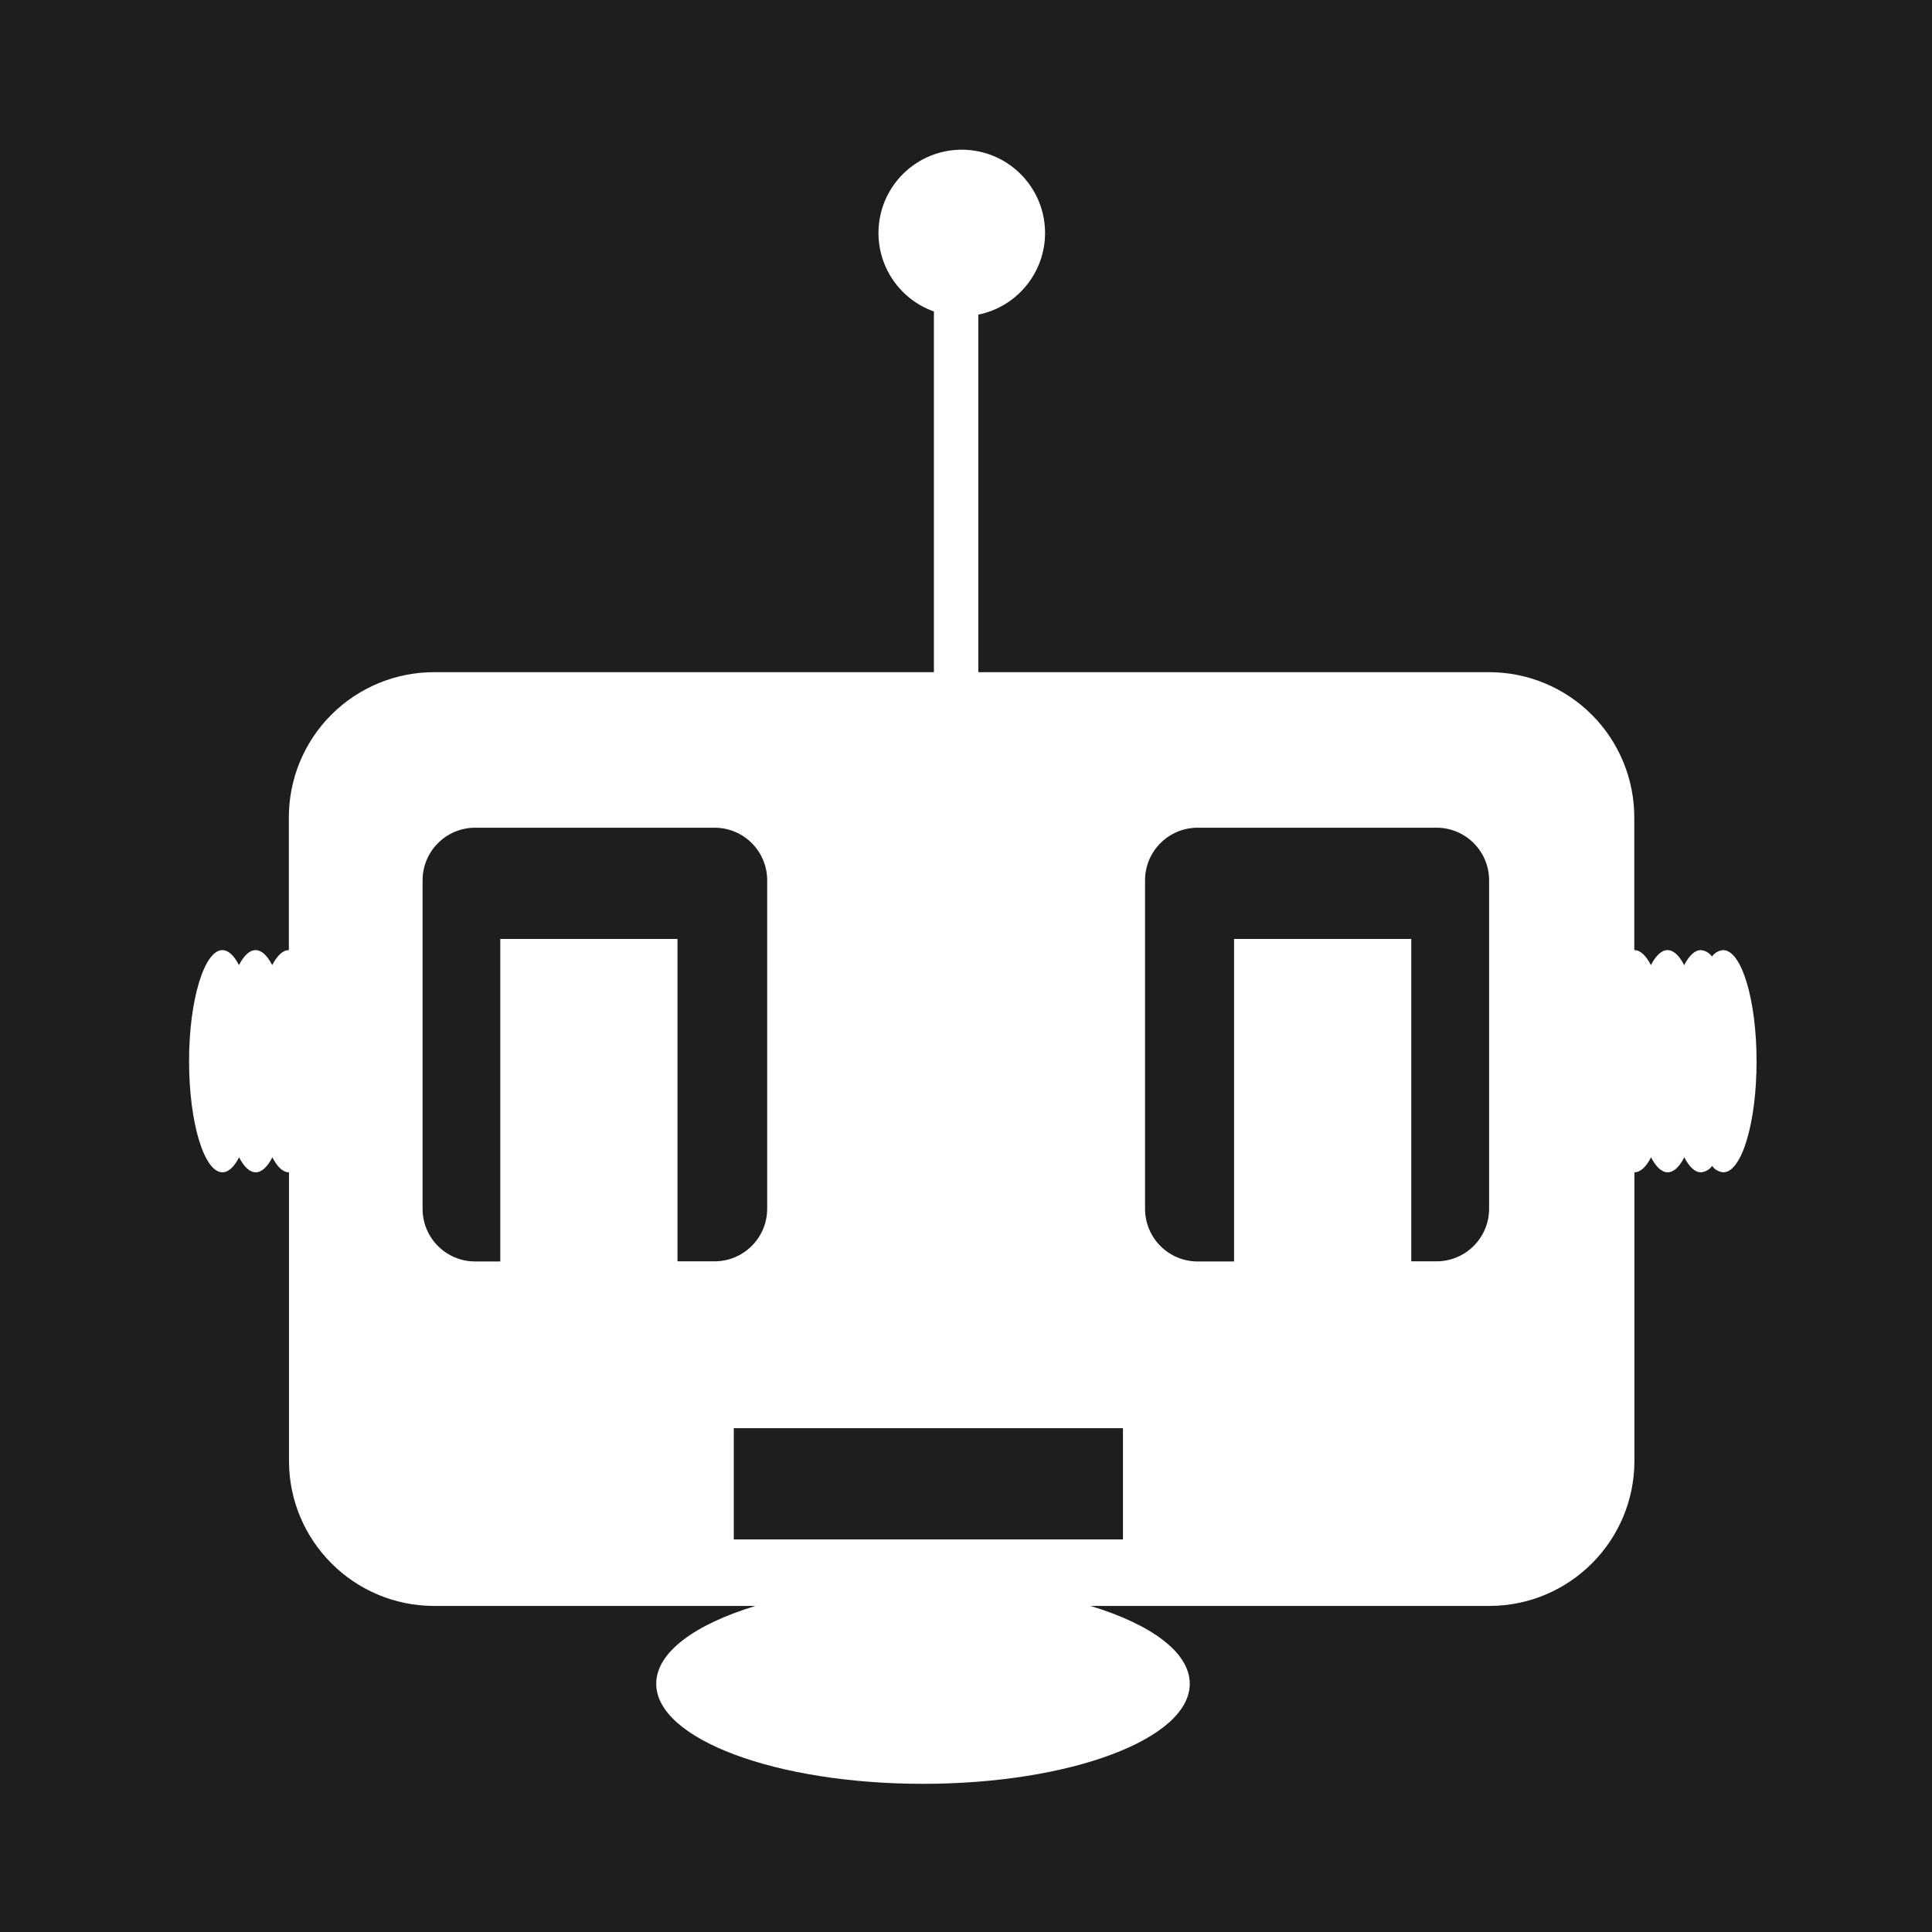
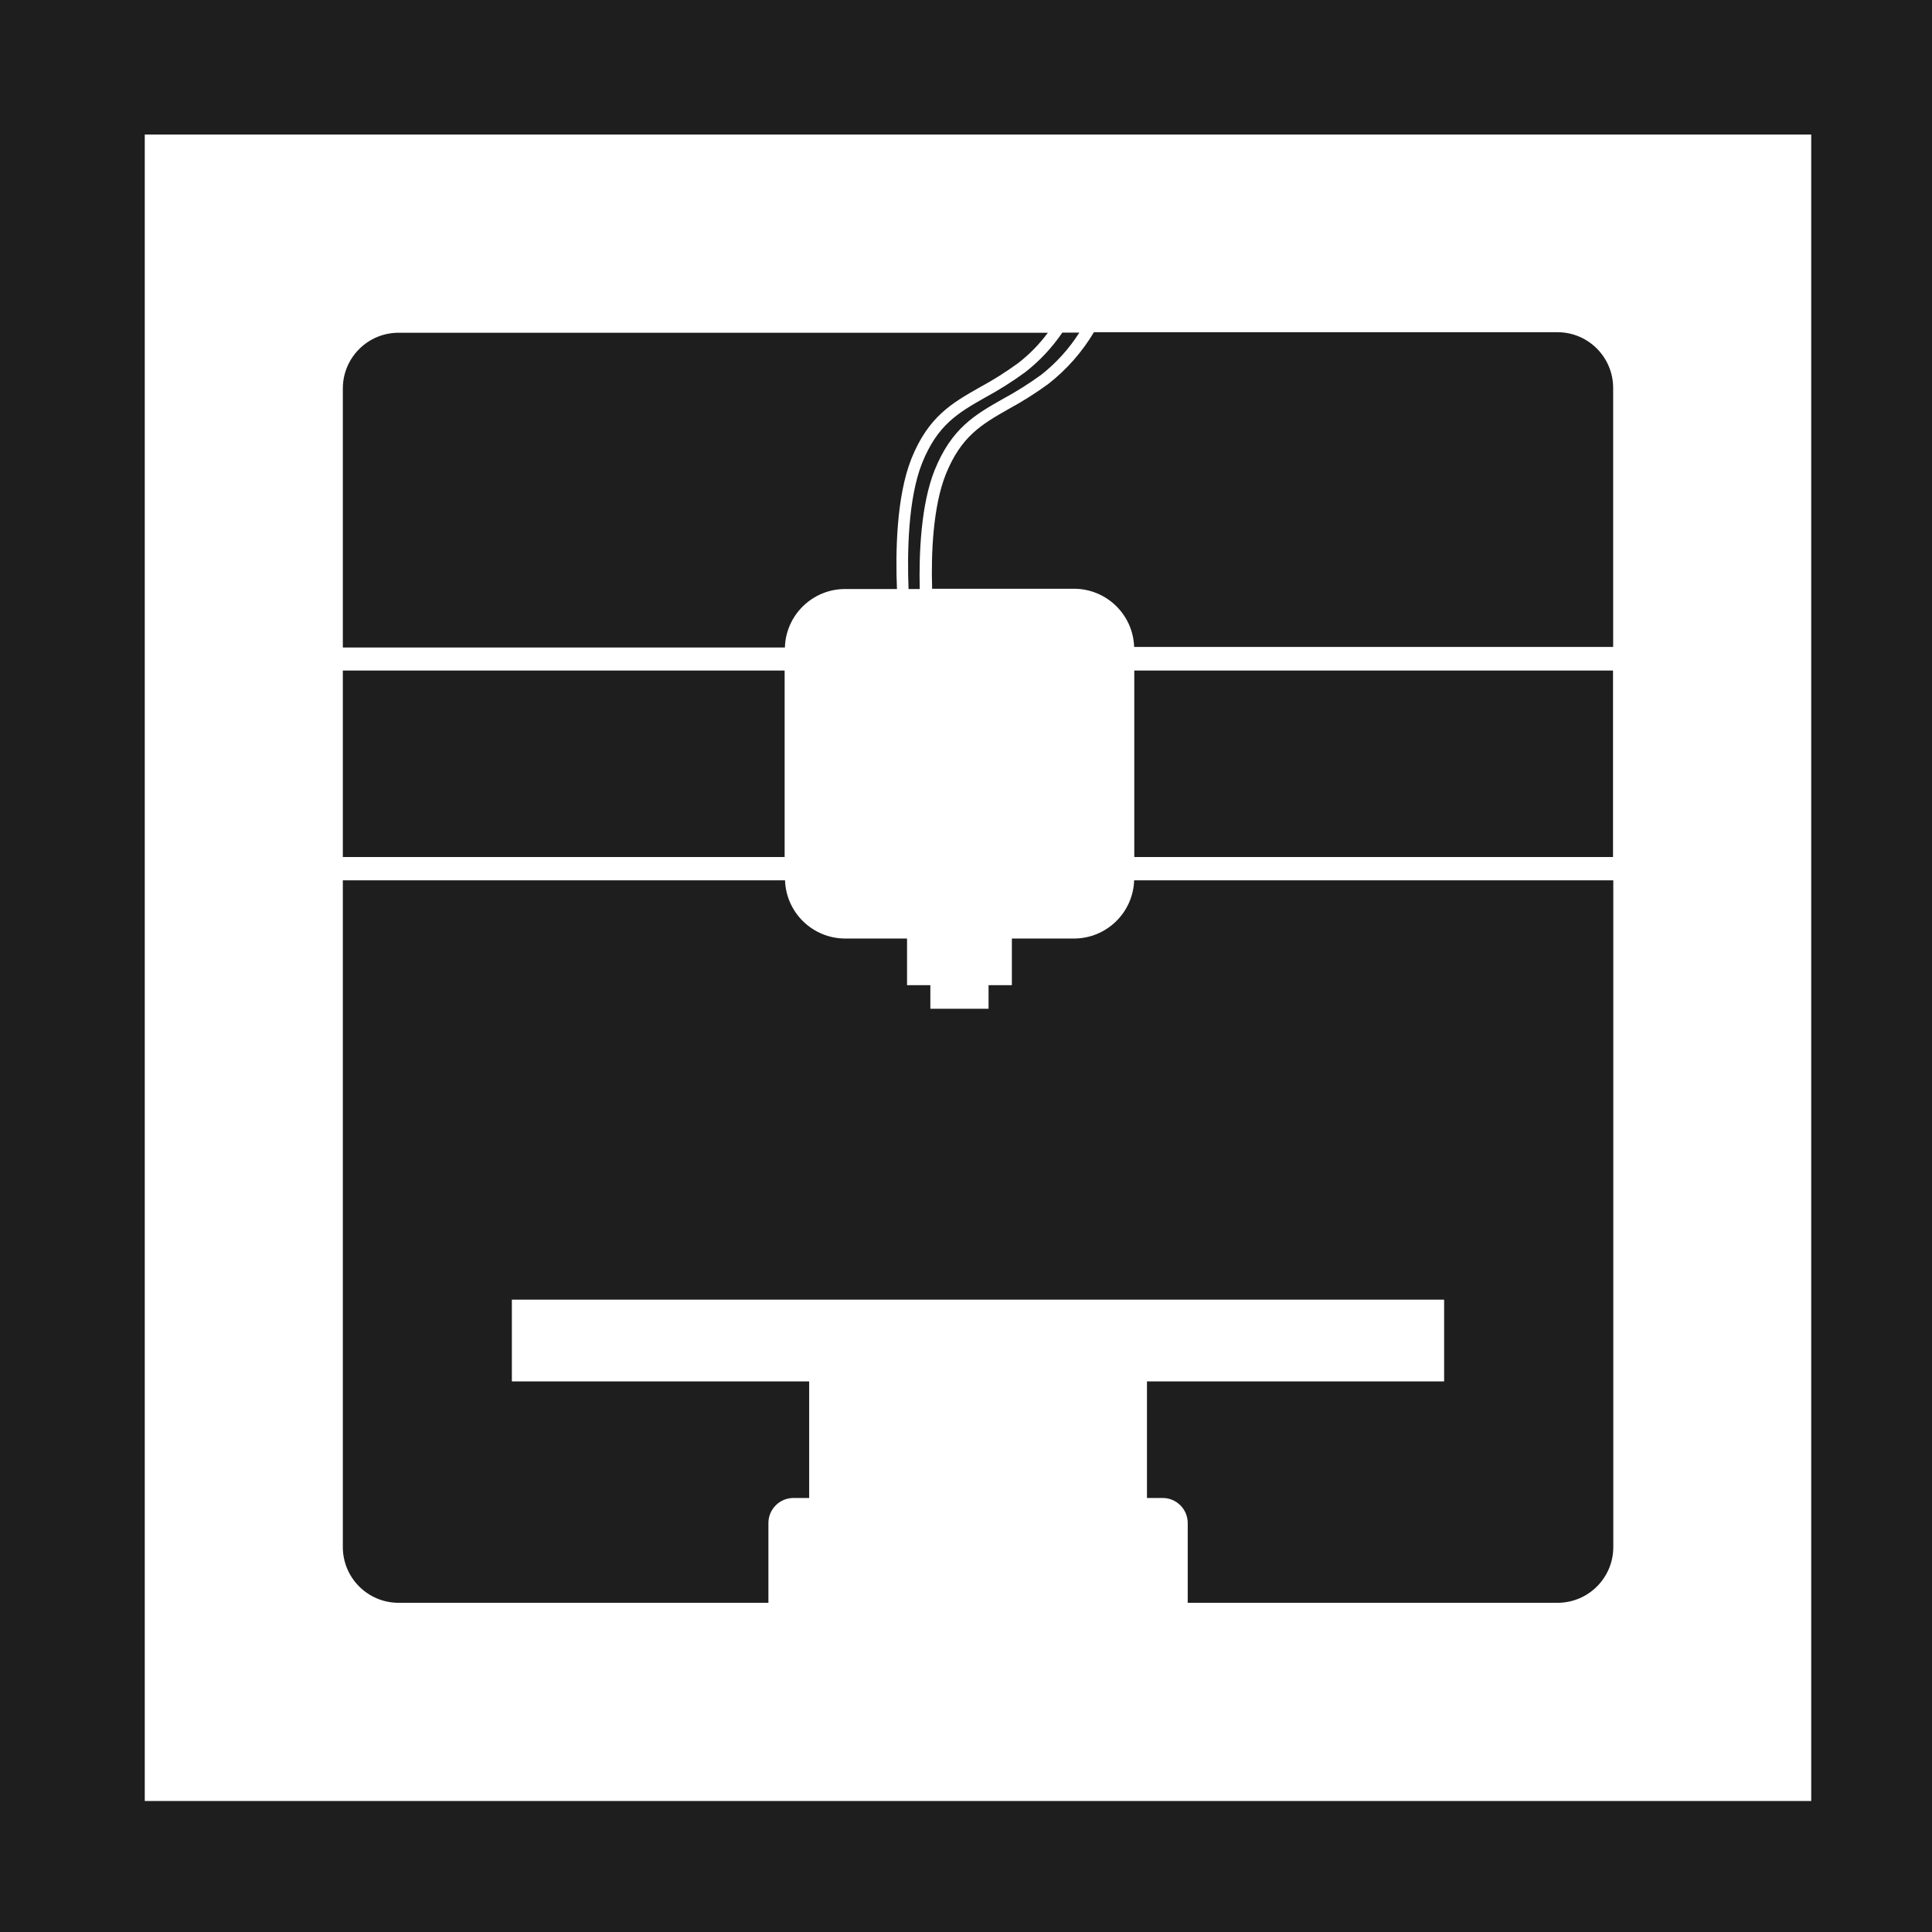
<svg xmlns="http://www.w3.org/2000/svg" viewBox="0 0 141.73 141.73">
  <defs>
    <style>.a{fill:#1e1e1e;}</style>
  </defs>
-   <path class="a" d="M56.28,88.68V64.58a3.86,3.86,0,0,0-3.86-3.86H34.85A3.86,3.86,0,0,0,31,64.58v24.1a3.86,3.86,0,0,0,3.86,3.86H36.7V68.88h13V92.53h2.67A3.86,3.86,0,0,0,56.28,88.68Z" />
-   <path class="a" d="M105.44,60.72H87.86A3.86,3.86,0,0,0,84,64.58v24.1a3.86,3.86,0,0,0,3.86,3.86h2.67V68.88h13V92.53h1.85a3.86,3.86,0,0,0,3.86-3.86V64.58A3.86,3.86,0,0,0,105.44,60.72Z" />
-   <rect class="a" x="53.83" y="104.77" width="28.55" height="8.16" />
-   <path class="a" d="M0,0V141.73H141.73V0ZM126.42,86a1.12,1.12,0,0,1-.82-.47,1.12,1.12,0,0,1-.82.47c-.45,0-.86-.4-1.22-1.1-.36.7-.78,1.1-1.22,1.1s-.86-.4-1.22-1.1c-.36.7-.78,1.1-1.22,1.1v21.16a10.65,10.65,0,0,1-10.65,10.65H80c4.44,1.35,7.28,3.4,7.28,5.71,0,4.05-8.76,7.34-19.57,7.34s-19.57-3.29-19.57-7.34c0-2.31,2.84-4.36,7.28-5.71H31.85a10.65,10.65,0,0,1-10.65-10.65V86c-.45,0-.86-.4-1.22-1.1-.36.7-.78,1.1-1.22,1.1s-.86-.4-1.22-1.1c-.36.7-.78,1.1-1.22,1.1-1.35,0-2.45-3.65-2.45-8.16S15,69.7,16.31,69.7c.45,0,.86.4,1.22,1.1.36-.7.78-1.1,1.22-1.1s.86.4,1.22,1.1c.36-.7.78-1.1,1.22-1.1V60A10.65,10.65,0,0,1,31.85,49.31H68.51V22.85a6.11,6.11,0,1,1,3.26.23V49.31h37.47A10.65,10.65,0,0,1,119.89,60V69.7c.45,0,.86.4,1.22,1.1.36-.7.78-1.1,1.22-1.1s.86.4,1.22,1.1c.36-.7.78-1.1,1.22-1.1a1.12,1.12,0,0,1,.82.47,1.12,1.12,0,0,1,.82-.47c1.35,0,2.45,3.65,2.45,8.16S127.77,86,126.42,86Z" />
+   <path class="a" d="M76.91,28.16A25.54,25.54,0,0,1,74,30c-2,1.14-3.49,2-4.62,4.8-.94,2.36-1.08,5.83-1,8.39H78.79a4.42,4.42,0,0,1,4.41,4.27h35.14v-19a4.09,4.09,0,0,0-4.09-4.09h-34A13.75,13.75,0,0,1,76.91,28.16Z" />
+   <path class="a" d="M75.2,27.31a25.56,25.56,0,0,1-2.93,1.85c-2,1.14-3.49,2-4.62,4.8-1.05,2.63-1.1,6.65-1,9.25h.82c-.06-2.63.09-6.2,1.09-8.71,1.25-3.11,3-4.09,5-5.23a24.57,24.57,0,0,0,2.84-1.79,12.34,12.34,0,0,0,2.78-3.08H77.93A12.81,12.81,0,0,1,75.2,27.31Z" />
+   <rect class="a" x="83.21" y="49.19" width="35.12" height="13.68" />
+   <path class="a" d="M62,43.21h3.8c-.11-2.66-.05-6.77,1.06-9.56,1.25-3.11,3-4.09,5-5.23a24.67,24.67,0,0,0,2.84-1.79,11.3,11.3,0,0,0,2.17-2.22H29.24a4.09,4.09,0,0,0-4.09,4.09v19H57.58A4.42,4.42,0,0,1,62,43.21Z" />
+   <path class="a" d="M0,0V141.73H141.73V0ZM132.87,132.12H10.62V9.87H132.87Z" />
+   <path class="a" d="M29.24,117.58H56.37s0-.09,0-.13v-5.72a1.84,1.84,0,0,1,1.84-1.84h1.15v-8.55H37.55v-6h68.39v6H84.14v8.55h1.15a1.84,1.84,0,0,1,1.84,1.84v5.72s0,.09,0,.13h27.13a4.09,4.09,0,0,0,4.09-4.09V64.58H83.2a4.42,4.42,0,0,1-4.41,4.27H74.23v3.42H72.52V74H68.25V72.27H66.54V68.85H62a4.42,4.42,0,0,1-4.41-4.27H25.15v48.92A4.09,4.09,0,0,0,29.24,117.58Z" />
+   <rect class="a" x="25.15" y="49.19" width="32.41" height="13.68" />
</svg>
